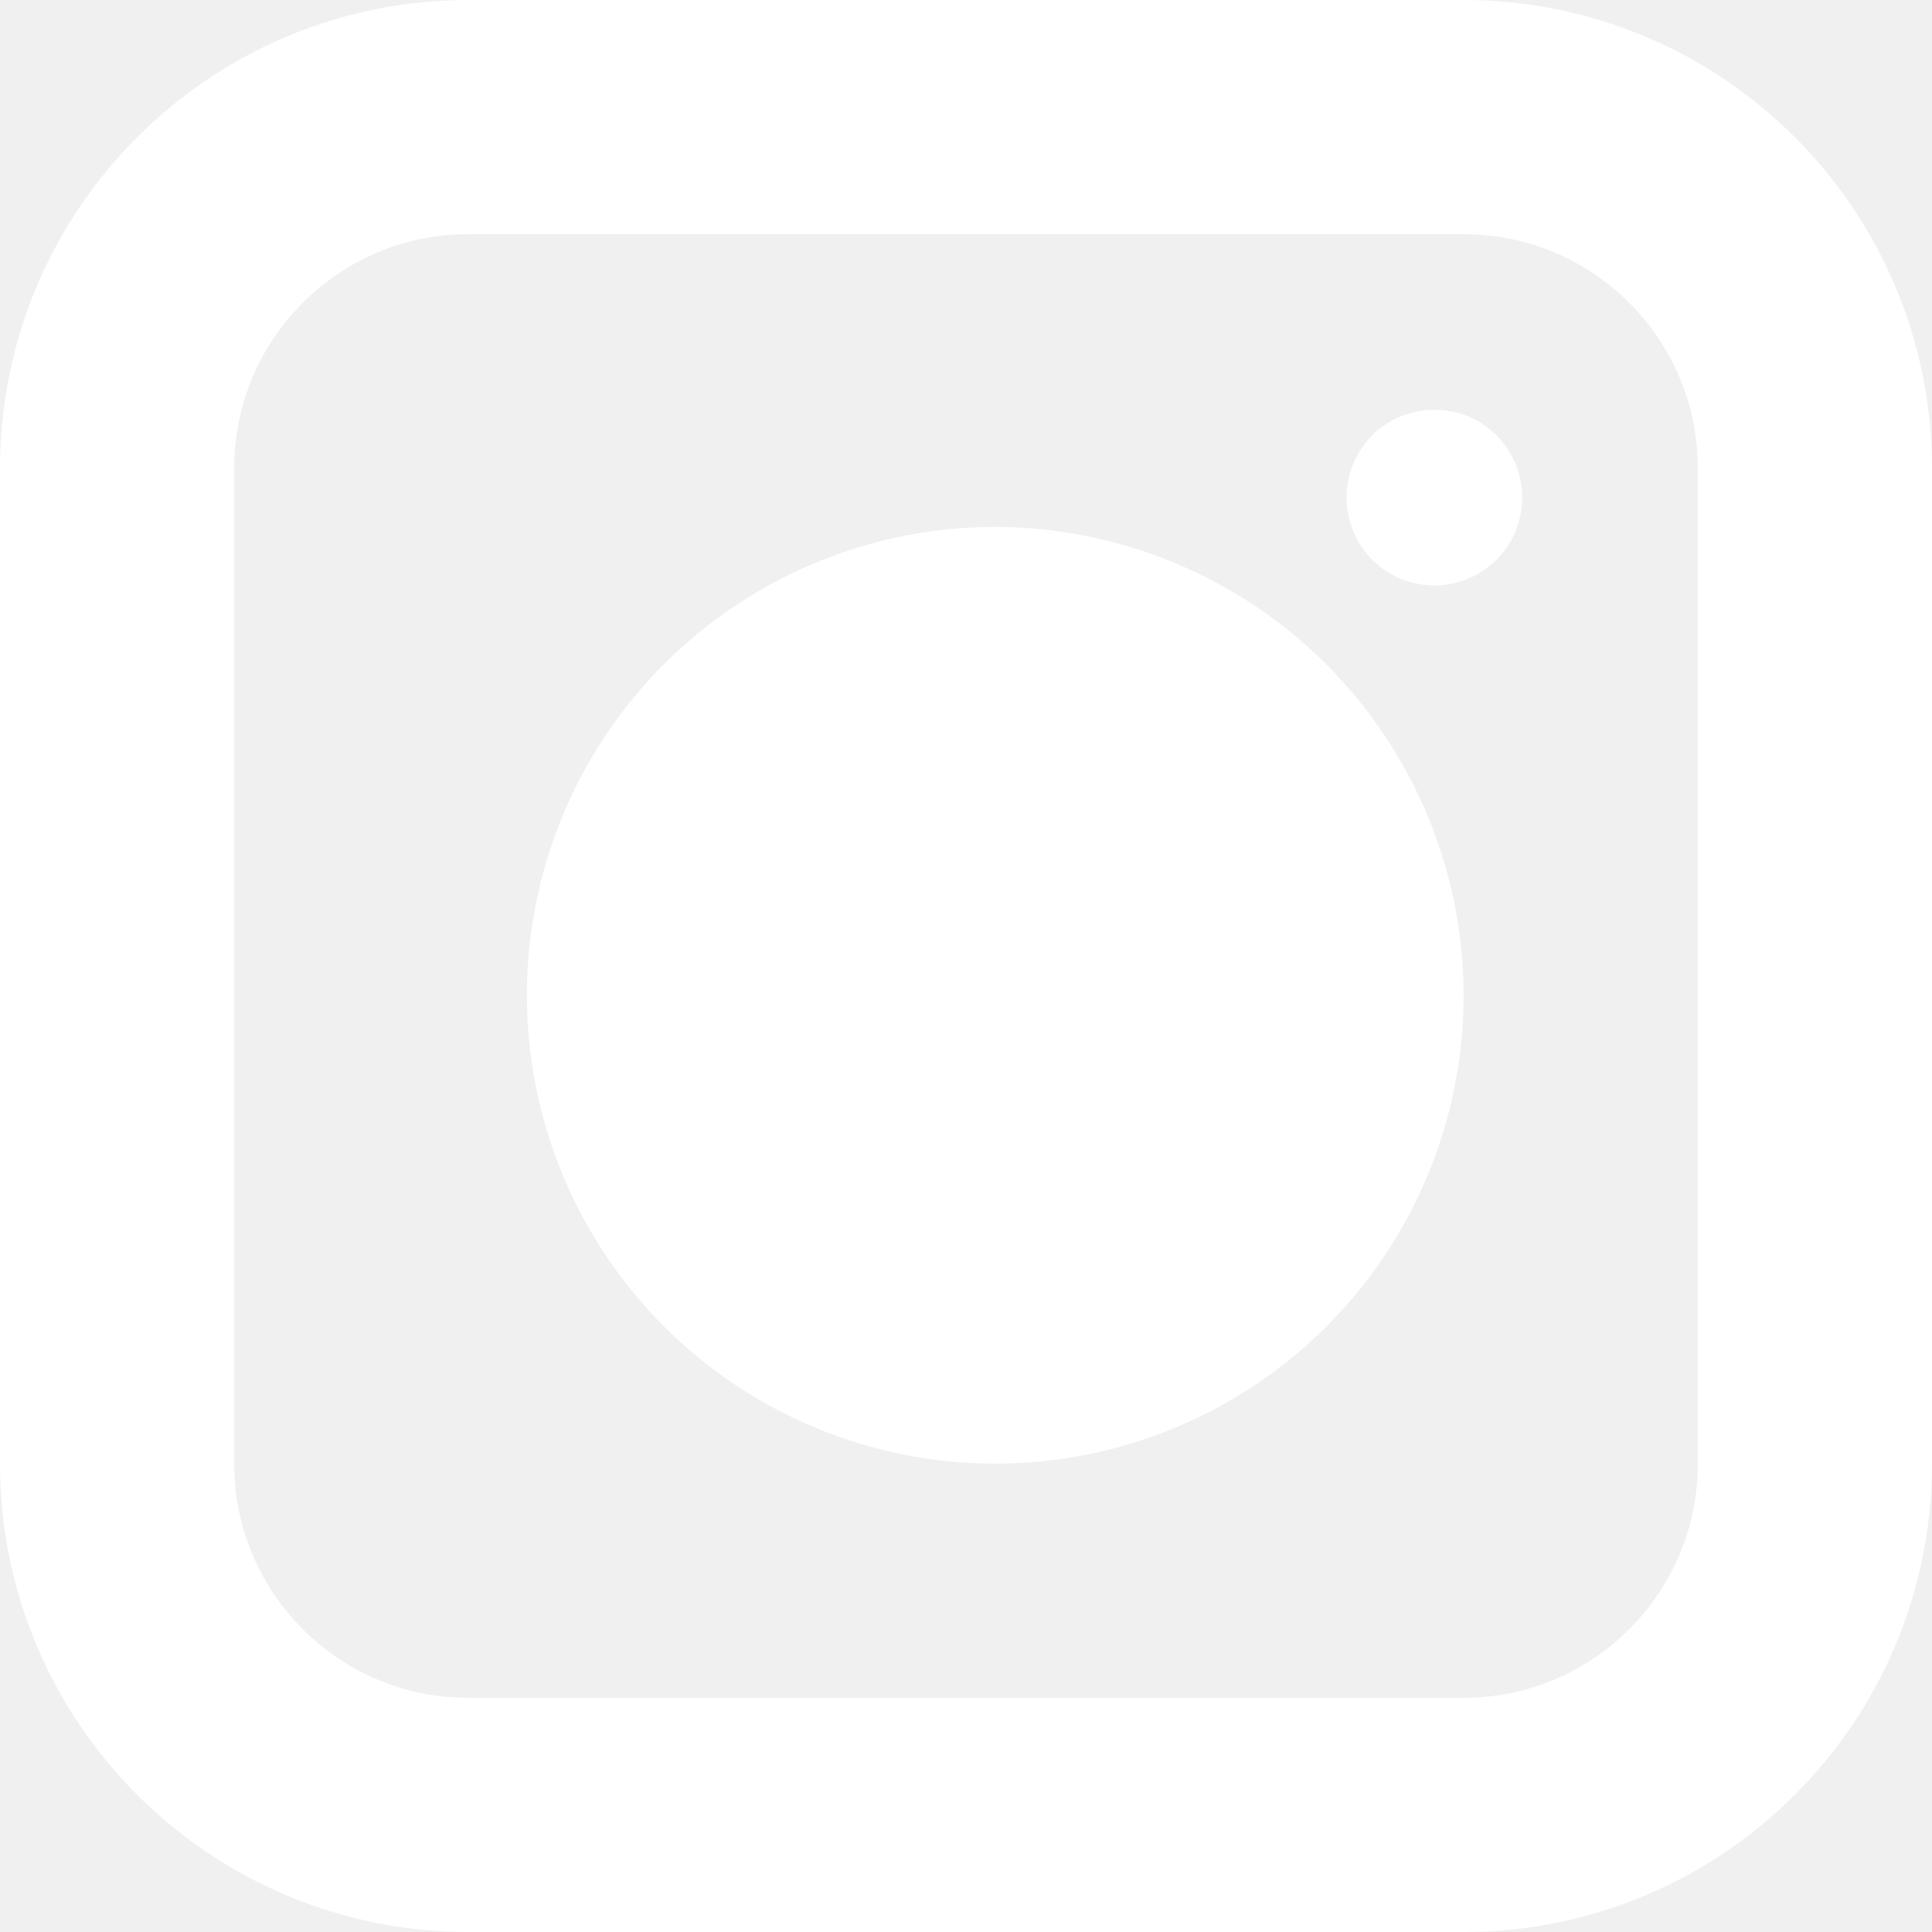
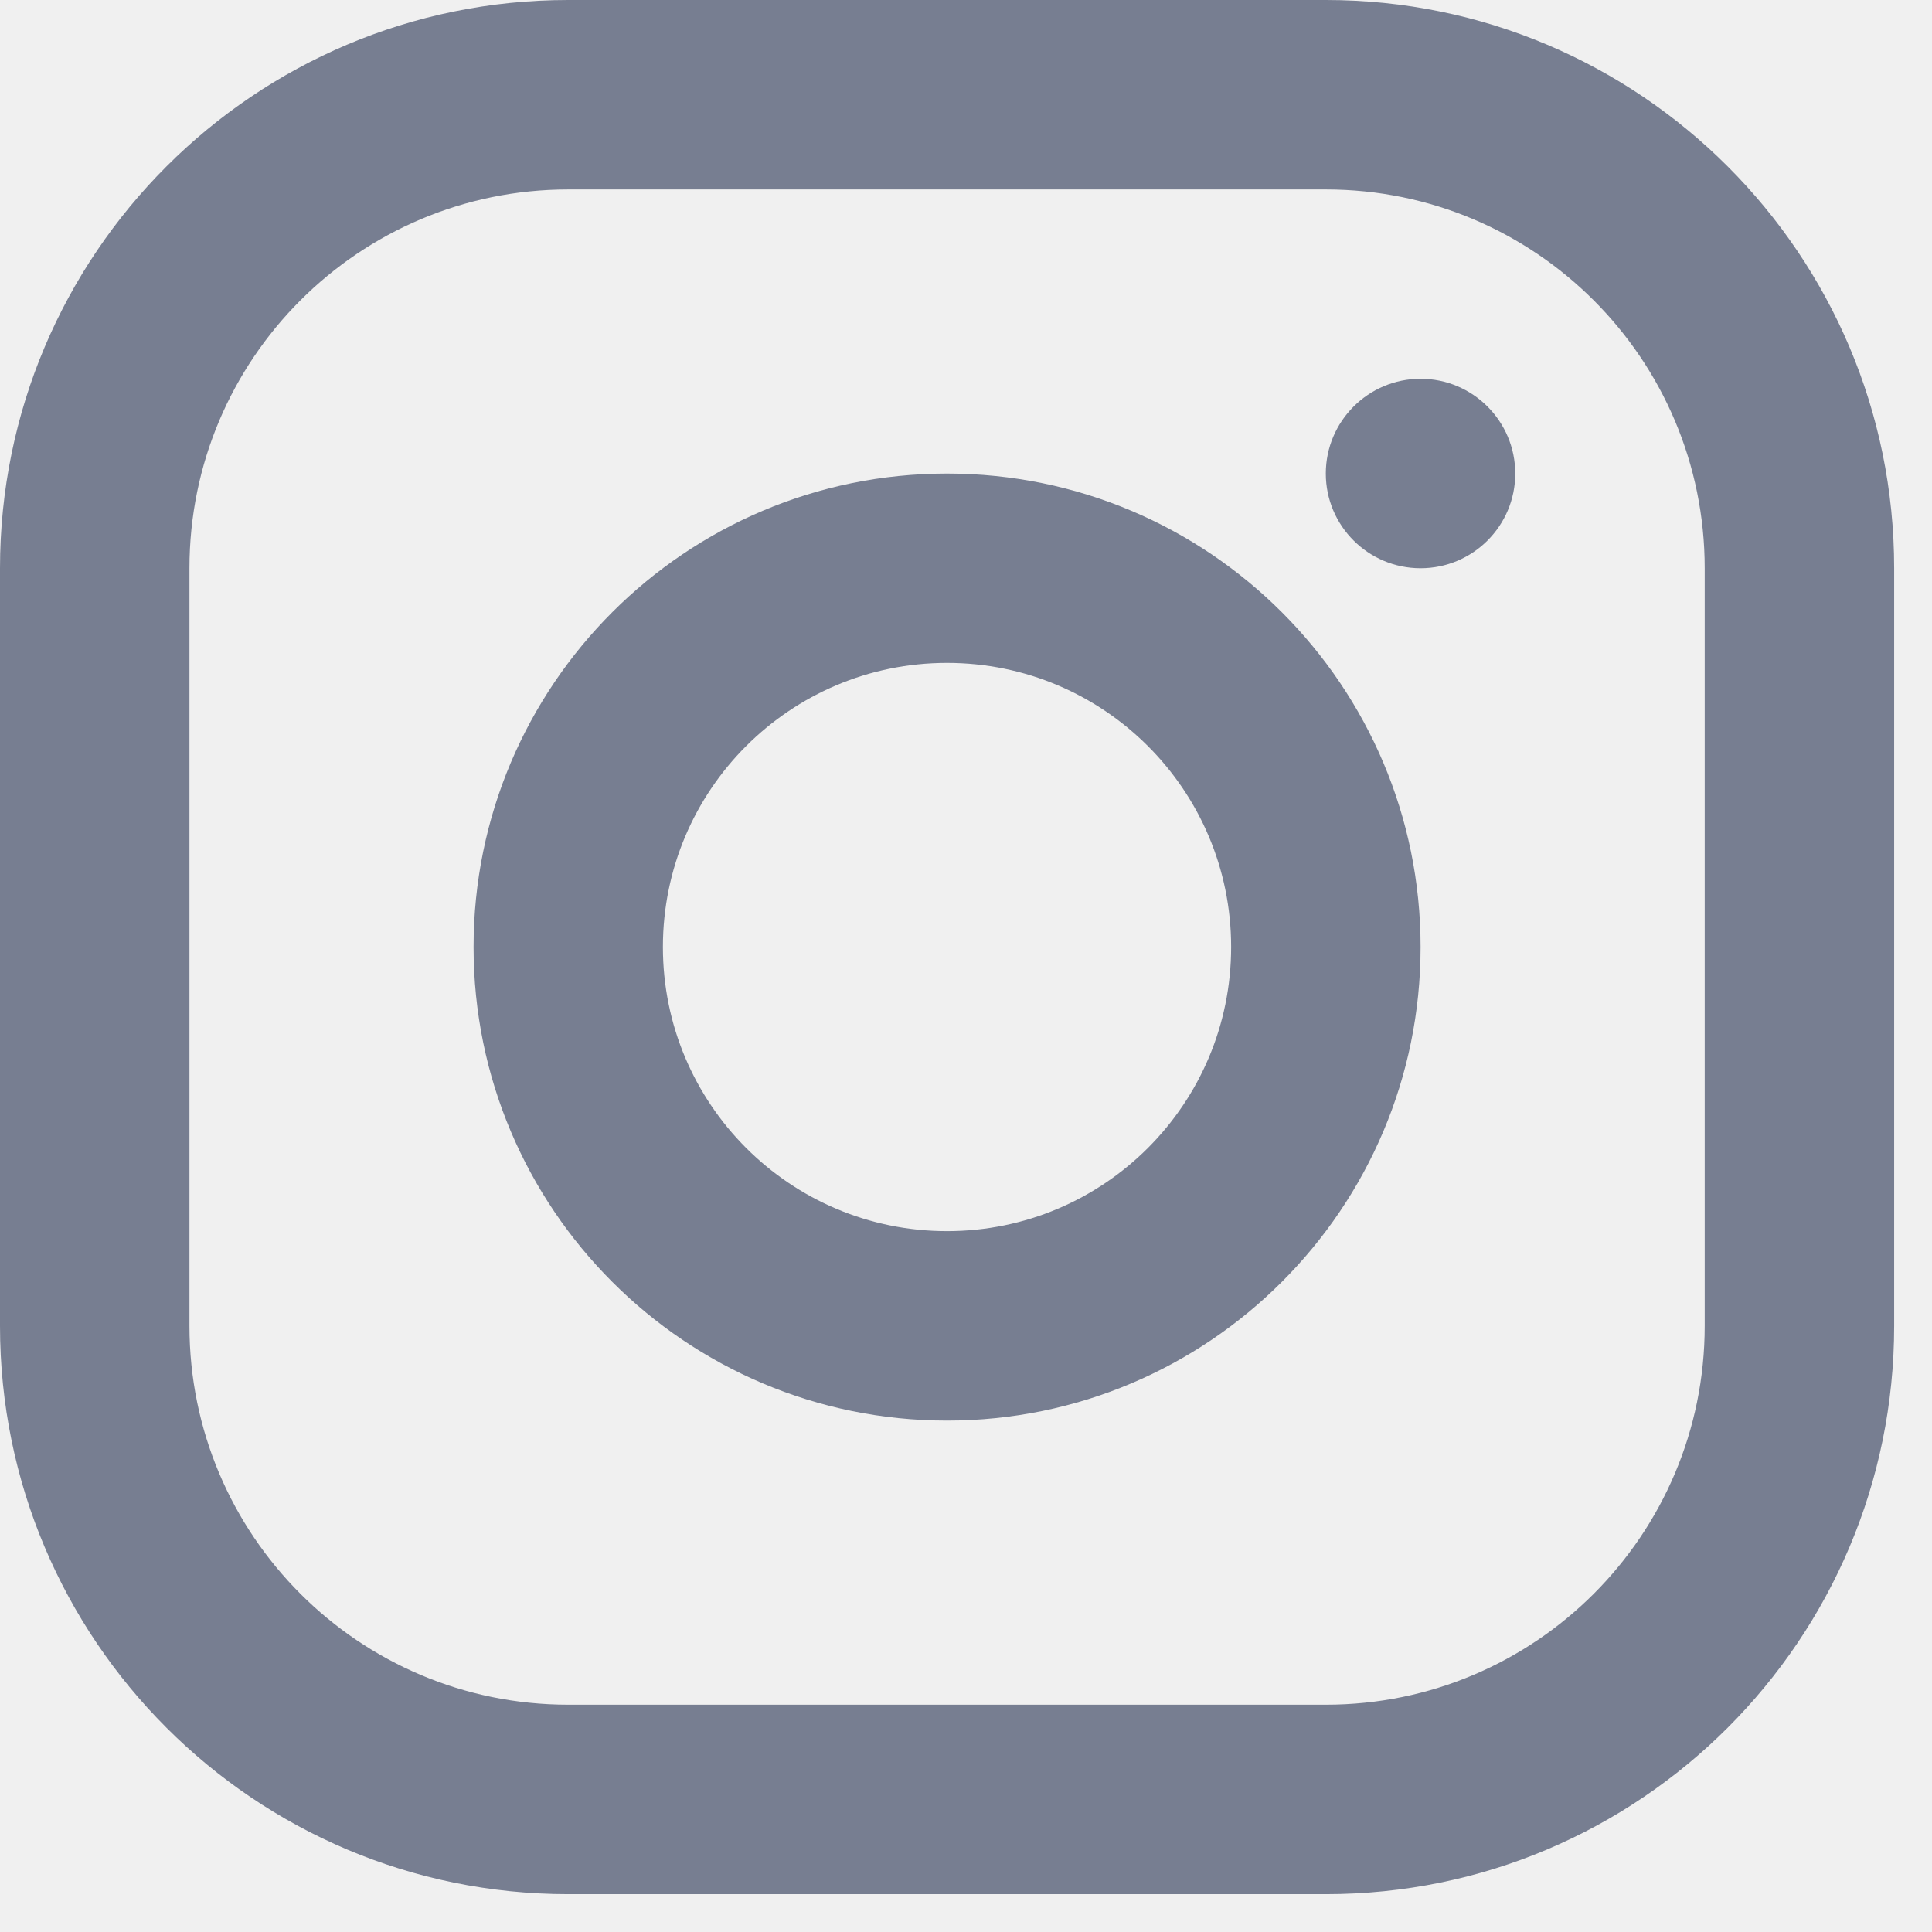
- <svg xmlns="http://www.w3.org/2000/svg" width="33" height="33" viewBox="0 0 33 33" fill="none">
-   <rect x="2" y="2" width="29" height="29" rx="6" stroke="white" stroke-width="4" />
-   <path fill-rule="evenodd" clip-rule="evenodd" d="M30.221 30.221C31.998 28.444 32.997 26.034 33 23.521V9.479C32.997 6.966 31.997 4.556 30.221 2.779C28.444 1.002 26.034 0.003 23.521 0H9.479C6.966 0.003 4.556 1.002 2.779 2.779C1.002 4.556 0.003 6.966 0 9.479V23.521C0.003 26.034 1.002 28.444 2.779 30.221C4.556 31.998 6.966 32.997 9.479 33H23.521C26.034 32.997 28.444 31.997 30.221 30.221ZM22.657 22.657C24.157 21.157 25 19.122 25 17C24.996 14.88 24.152 12.847 22.653 11.347C21.153 9.848 19.12 9.004 17 9C14.878 9 12.843 9.843 11.343 11.343C9.843 12.843 9 14.878 9 17C9 19.122 9.843 21.157 11.343 22.657C12.843 24.157 14.878 25 17 25C19.122 25 21.157 24.157 22.657 22.657ZM31 9.427C30.998 7.458 30.215 5.57 28.822 4.178C27.43 2.785 25.542 2.002 23.573 2H9.427C7.458 2.002 5.57 2.785 4.178 4.178C2.785 5.57 2.002 7.458 2 9.427V23.573C2.002 25.542 2.785 27.43 4.178 28.822C5.57 30.215 7.458 30.998 9.427 31H23.573C25.542 30.998 27.43 30.215 28.822 28.822C30.215 27.43 30.998 25.542 31 23.573V9.427ZM25.748 7.664C25.802 7.745 25.848 7.832 25.886 7.922C25.923 8.013 25.951 8.108 25.97 8.204C26.01 8.398 26.01 8.599 25.97 8.793C25.933 8.986 25.858 9.17 25.748 9.333C25.691 9.413 25.629 9.49 25.562 9.562C25.49 9.629 25.414 9.691 25.333 9.748C25.252 9.802 25.166 9.848 25.076 9.886C24.984 9.922 24.89 9.95 24.794 9.97C24.6 10.01 24.399 10.01 24.205 9.97C24.109 9.951 24.015 9.923 23.924 9.886C23.834 9.848 23.747 9.802 23.666 9.748C23.585 9.693 23.508 9.63 23.438 9.562C23.371 9.49 23.309 9.414 23.252 9.333C23.198 9.252 23.151 9.165 23.114 9.075C23.077 8.984 23.049 8.889 23.029 8.793C22.99 8.599 22.99 8.398 23.029 8.204C23.049 8.108 23.077 8.013 23.114 7.922C23.151 7.832 23.198 7.745 23.252 7.664C23.309 7.583 23.371 7.507 23.438 7.435C23.508 7.367 23.585 7.304 23.666 7.249C23.747 7.195 23.834 7.148 23.924 7.111C24.015 7.074 24.109 7.046 24.205 7.027C24.4 6.991 24.599 6.991 24.794 7.027C24.89 7.047 24.984 7.075 25.076 7.111C25.166 7.148 25.252 7.195 25.333 7.249C25.414 7.306 25.49 7.368 25.562 7.435C25.629 7.507 25.691 7.583 25.748 7.664Z" fill="white" />
+ <svg xmlns="http://www.w3.org/2000/svg" width="17" height="17" viewBox="0 0 17 17" fill="none">
+   <path fill-rule="evenodd" clip-rule="evenodd" d="M5 1.667C3.159 1.667 1.667 3.159 1.667 5V11.667C1.667 13.508 3.159 15 5 15H11.667C13.508 15 15 13.508 15 11.667V5C15 3.159 13.508 1.667 11.667 1.667H5ZM0 5V11.667C0 14.428 2.239 16.667 5 16.667H11.667C14.428 16.667 16.667 14.428 16.667 11.667V5C16.667 2.239 14.428 0 11.667 0H5C2.239 0 0 2.239 0 5Z" fill="#777E91" />
+   <path fill-rule="evenodd" clip-rule="evenodd" d="M13.333 4.167C13.333 3.707 12.96 3.333 12.5 3.333C12.04 3.333 11.666 3.707 11.666 4.167C11.666 4.627 12.04 5 12.5 5C12.96 5 13.333 4.627 13.333 4.167Z" fill="#777E91" />
+   <path fill-rule="evenodd" clip-rule="evenodd" d="M8.333 12.5C6.032 12.5 4.167 10.634 4.167 8.333C4.167 6.032 6.032 4.167 8.333 4.167C10.634 4.167 12.5 6.032 12.5 8.333C12.5 10.634 10.634 12.5 8.333 12.5ZM8.333 10.833C6.952 10.833 5.833 9.714 5.833 8.333C5.833 6.952 6.952 5.833 8.333 5.833C9.714 5.833 10.833 6.952 10.833 8.333C10.833 9.714 9.714 10.833 8.333 10.833Z" fill="#777E91" />
</svg>
